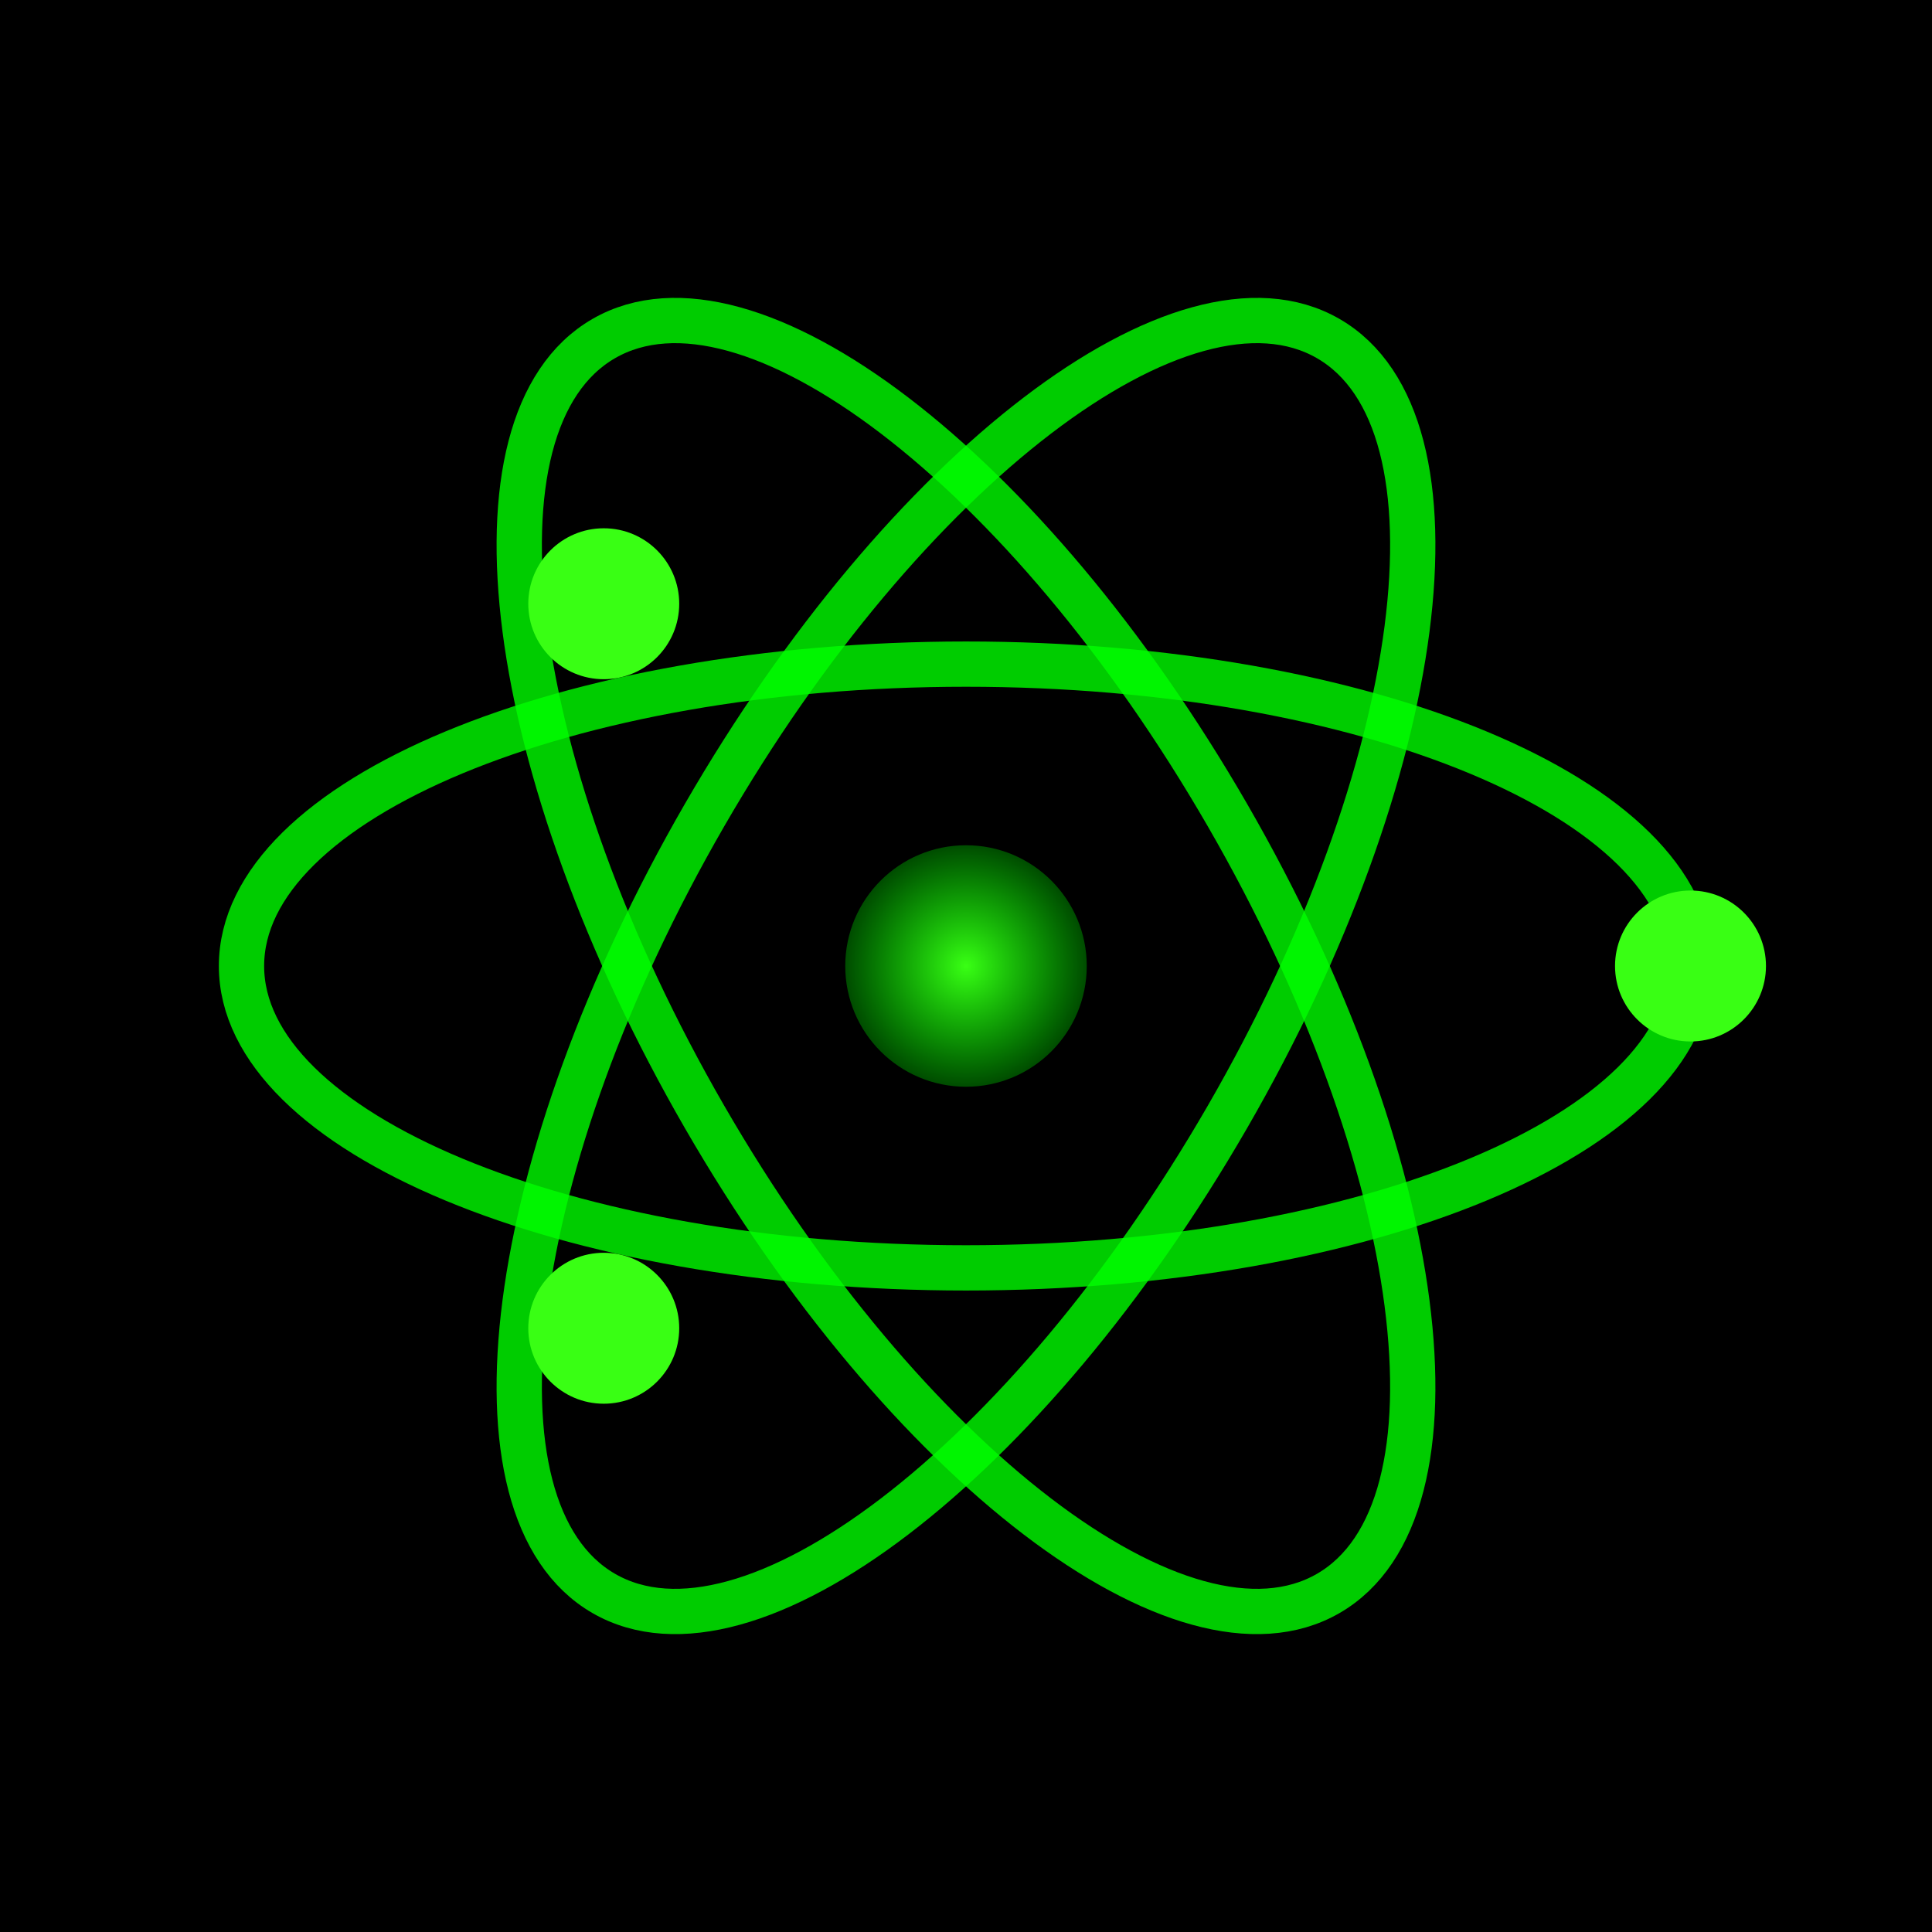
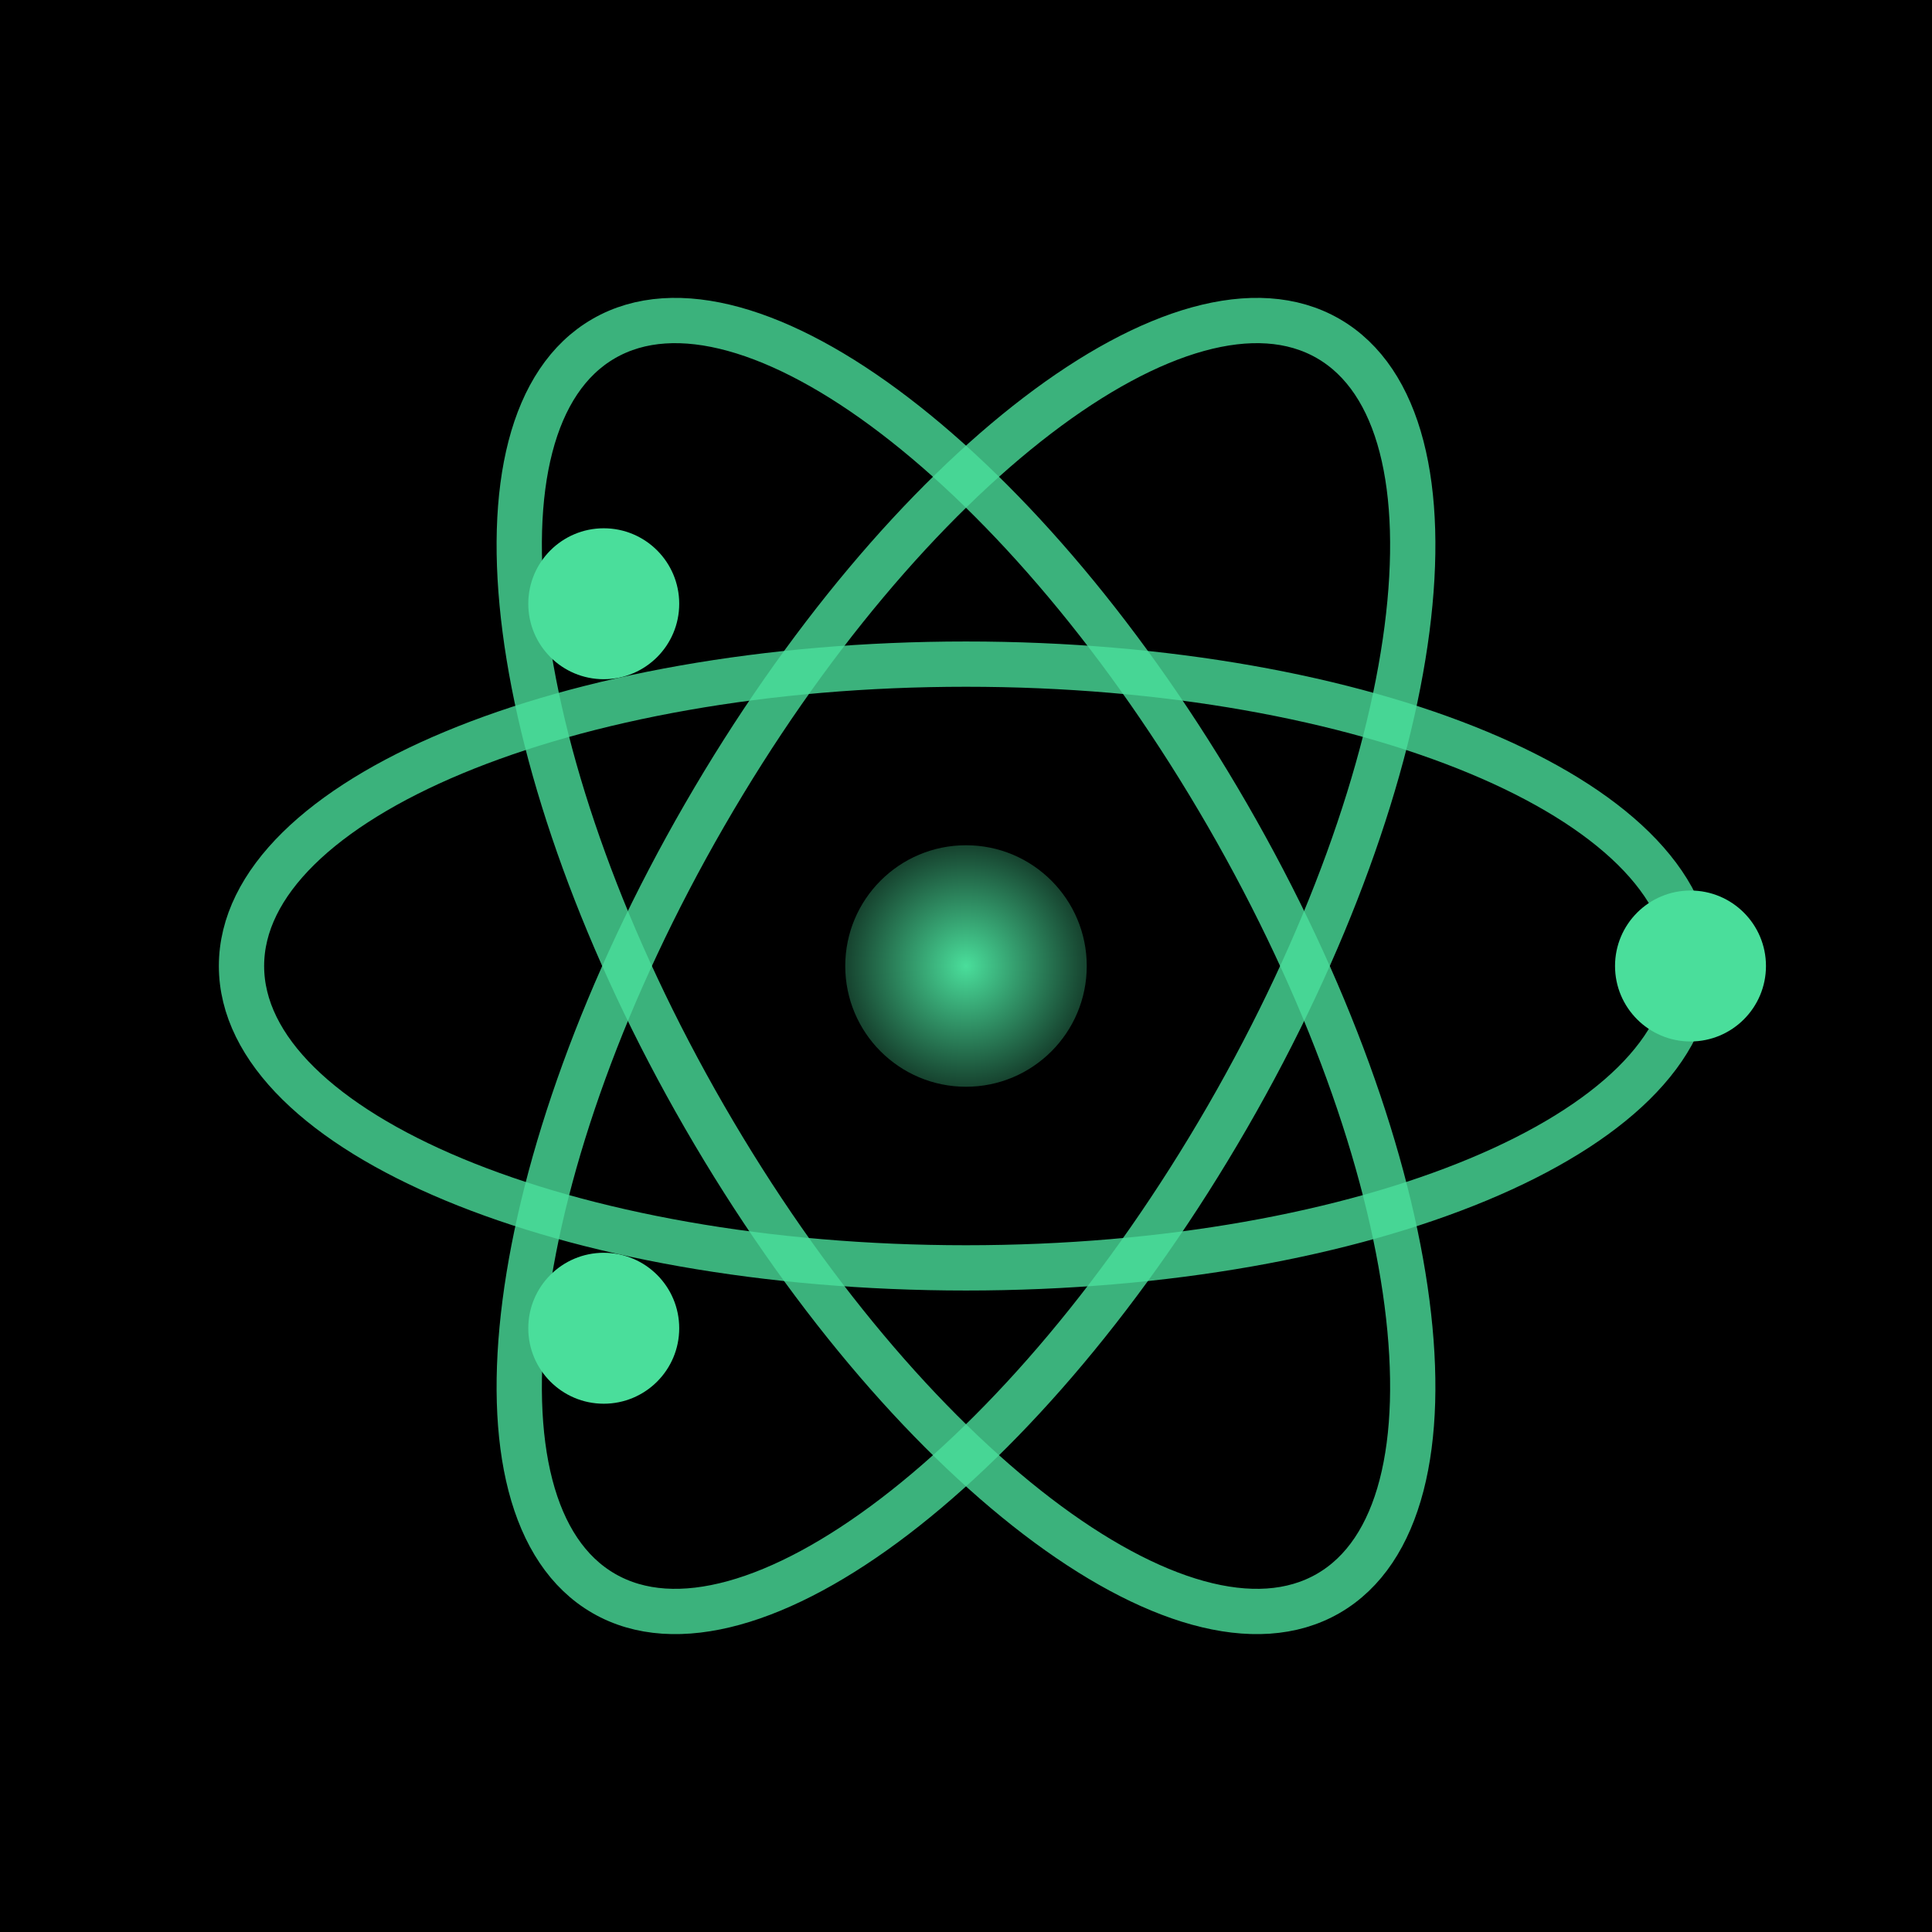
<svg xmlns="http://www.w3.org/2000/svg" viewBox="0 0 64 64">
  <defs>
    <radialGradient id="glow" cx="50%" cy="50%" r="50%">
-       <stop offset="0%" style="stop-color:#39ff14;stop-opacity:1" />
-       <stop offset="100%" style="stop-color:#00ff00;stop-opacity:0.3" />
+       <stop offset="0%" style="stop-color:#4ade9b;stop-opacity:1" />
+       <stop offset="100%" style="stop-color:#4ade9b;stop-opacity:0.3" />
    </radialGradient>
  </defs>
  <rect width="64" height="64" fill="#000000" />
  <circle cx="32" cy="32" r="4" fill="url(#glow)" />
-   <ellipse cx="32" cy="32" rx="24" ry="10" fill="none" stroke="#00ff00" stroke-width="1.5" opacity="0.8" />
-   <ellipse cx="32" cy="32" rx="24" ry="10" fill="none" stroke="#00ff00" stroke-width="1.5" opacity="0.8" transform="rotate(60 32 32)" />
-   <ellipse cx="32" cy="32" rx="24" ry="10" fill="none" stroke="#00ff00" stroke-width="1.5" opacity="0.8" transform="rotate(120 32 32)" />
-   <circle cx="56" cy="32" r="2.5" fill="#39ff14">
+   <ellipse cx="32" cy="32" rx="24" ry="10" fill="none" stroke="#4ade9b" stroke-width="1.5" opacity="0.8" />
+   <ellipse cx="32" cy="32" rx="24" ry="10" fill="none" stroke="#4ade9b" stroke-width="1.5" opacity="0.8" transform="rotate(60 32 32)" />
+   <ellipse cx="32" cy="32" rx="24" ry="10" fill="none" stroke="#4ade9b" stroke-width="1.5" opacity="0.8" transform="rotate(120 32 32)" />
+   <circle cx="56" cy="32" r="2.5" fill="#4ade9b">
    <animate attributeName="opacity" values="1;0.3;1" dur="2s" repeatCount="indefinite" />
  </circle>
-   <circle cx="20" cy="20" r="2.5" fill="#39ff14">
+   <circle cx="20" cy="20" r="2.5" fill="#4ade9b">
    <animate attributeName="opacity" values="0.3;1;0.3" dur="2s" repeatCount="indefinite" />
  </circle>
-   <circle cx="20" cy="44" r="2.5" fill="#39ff14">
+   <circle cx="20" cy="44" r="2.5" fill="#4ade9b">
    <animate attributeName="opacity" values="1;0.3;1" dur="2s" begin="0.5s" repeatCount="indefinite" />
  </circle>
</svg>
